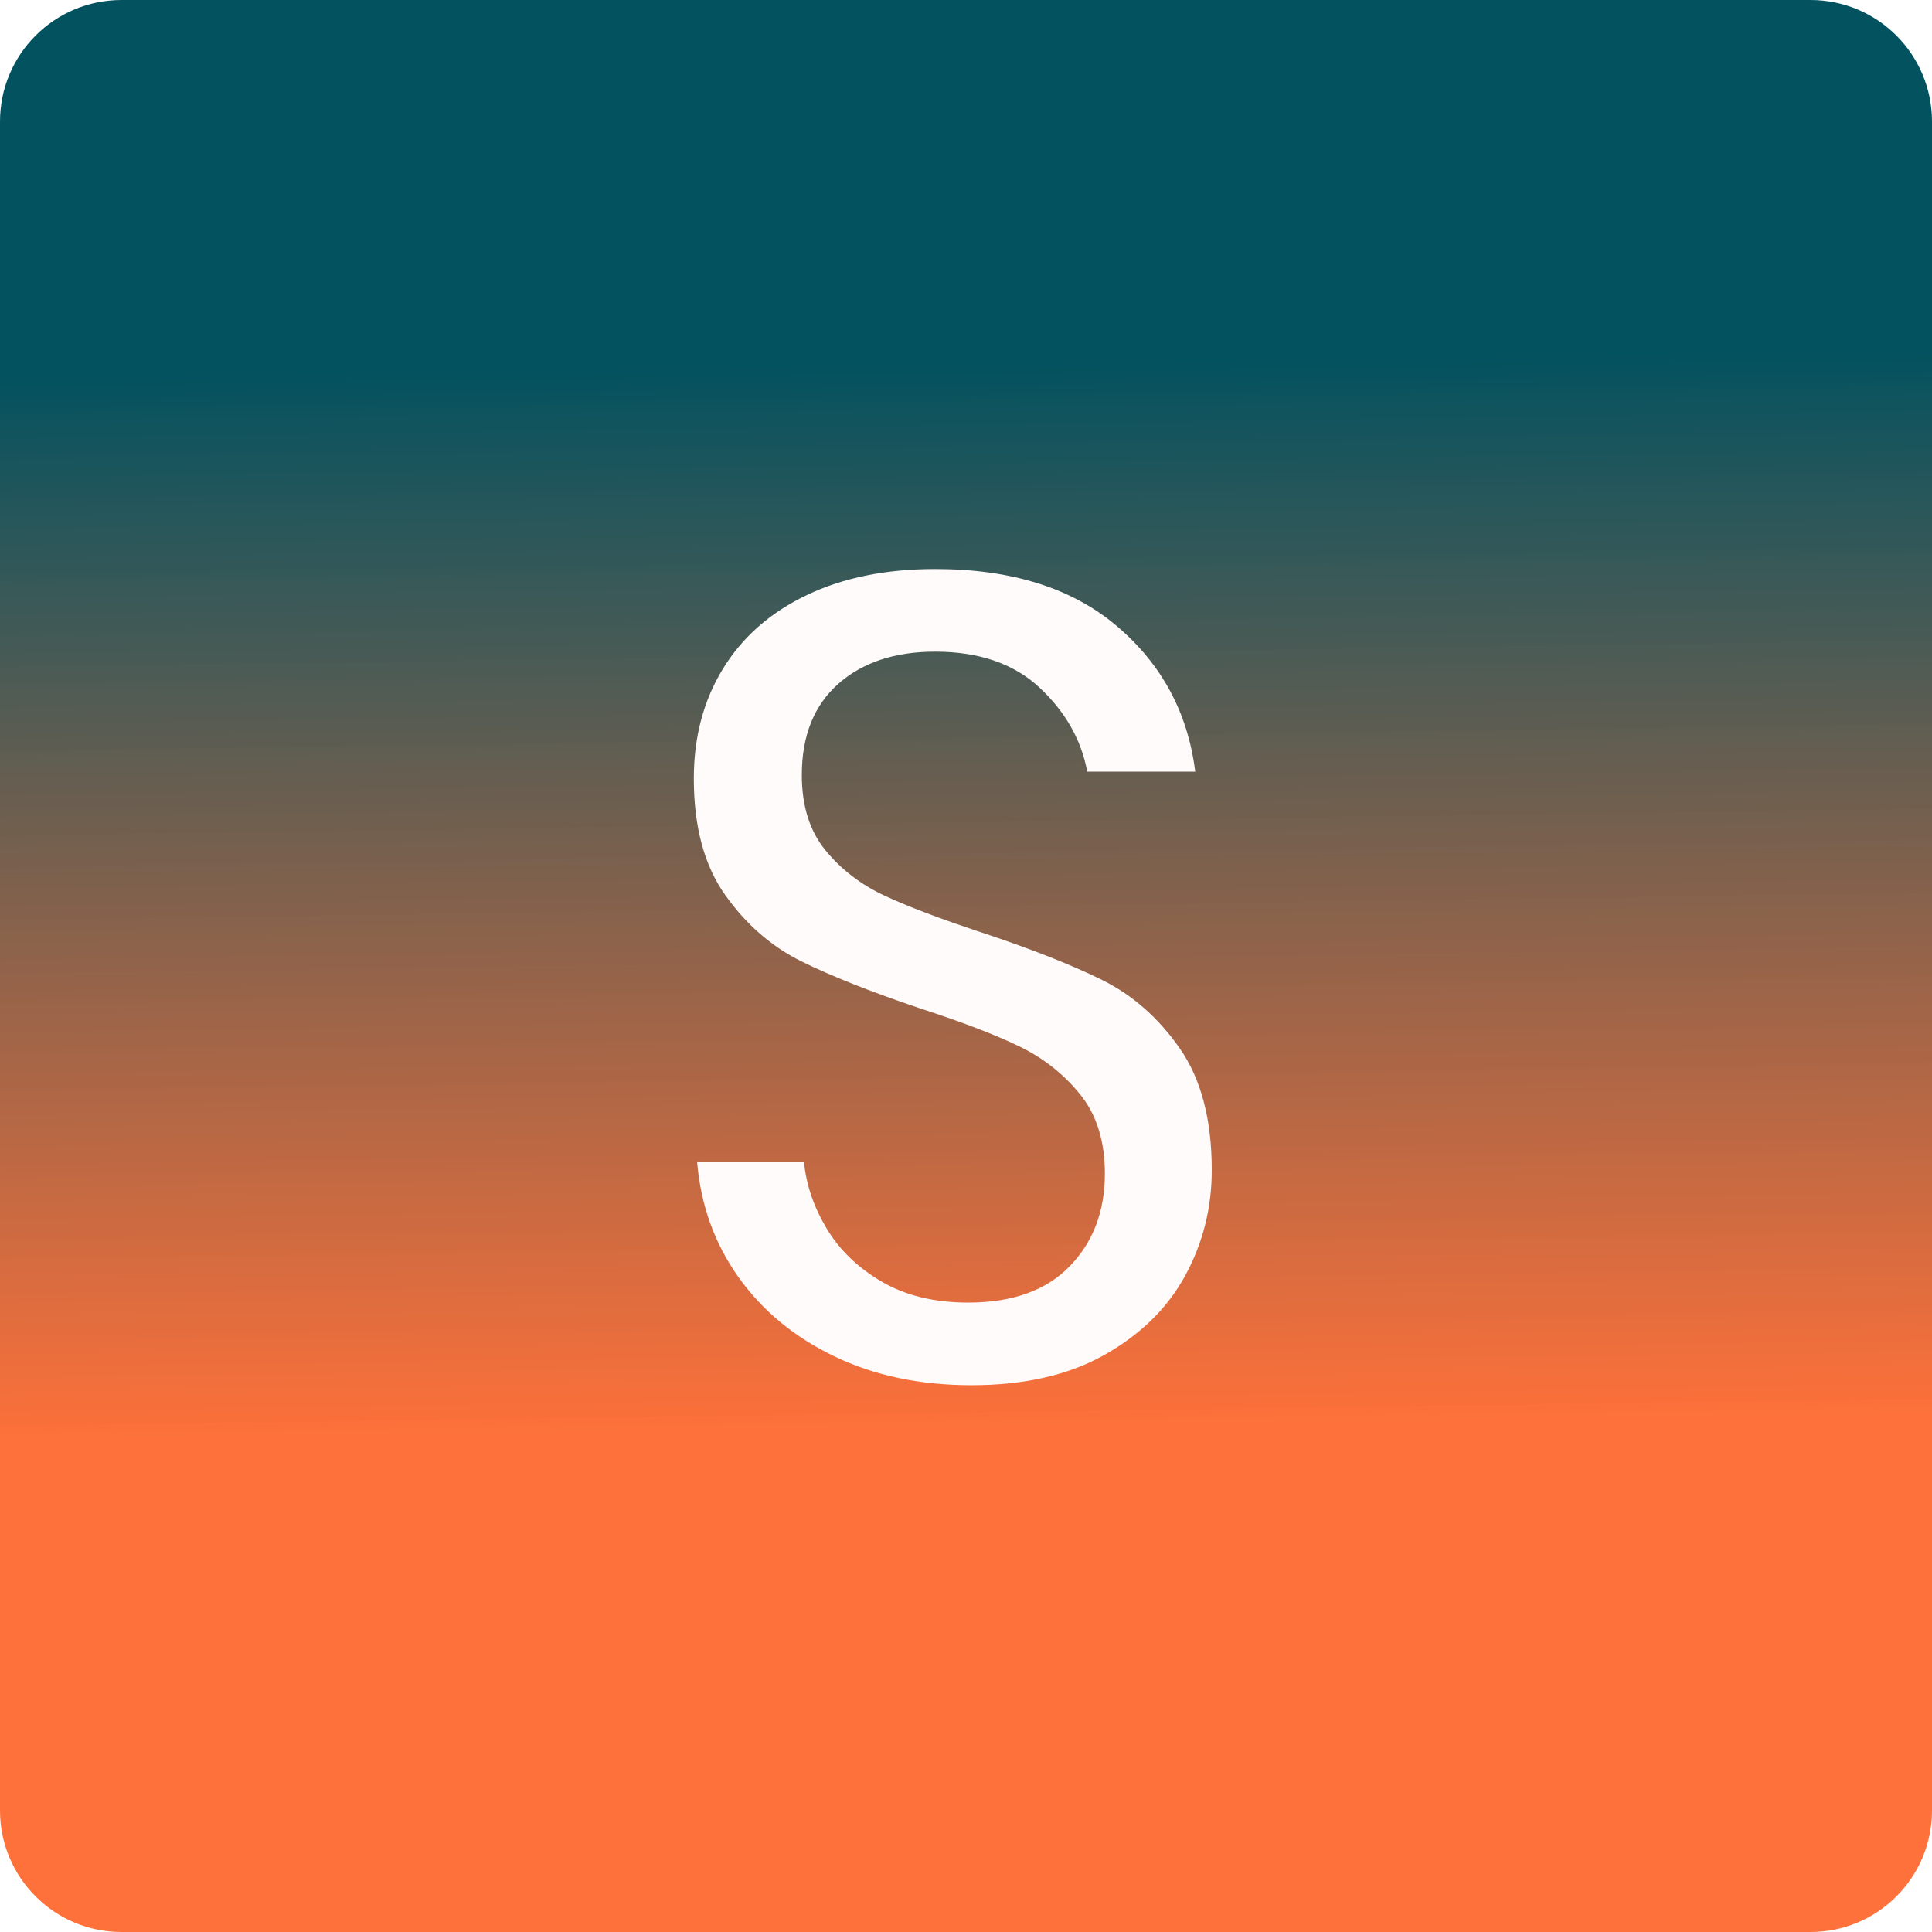
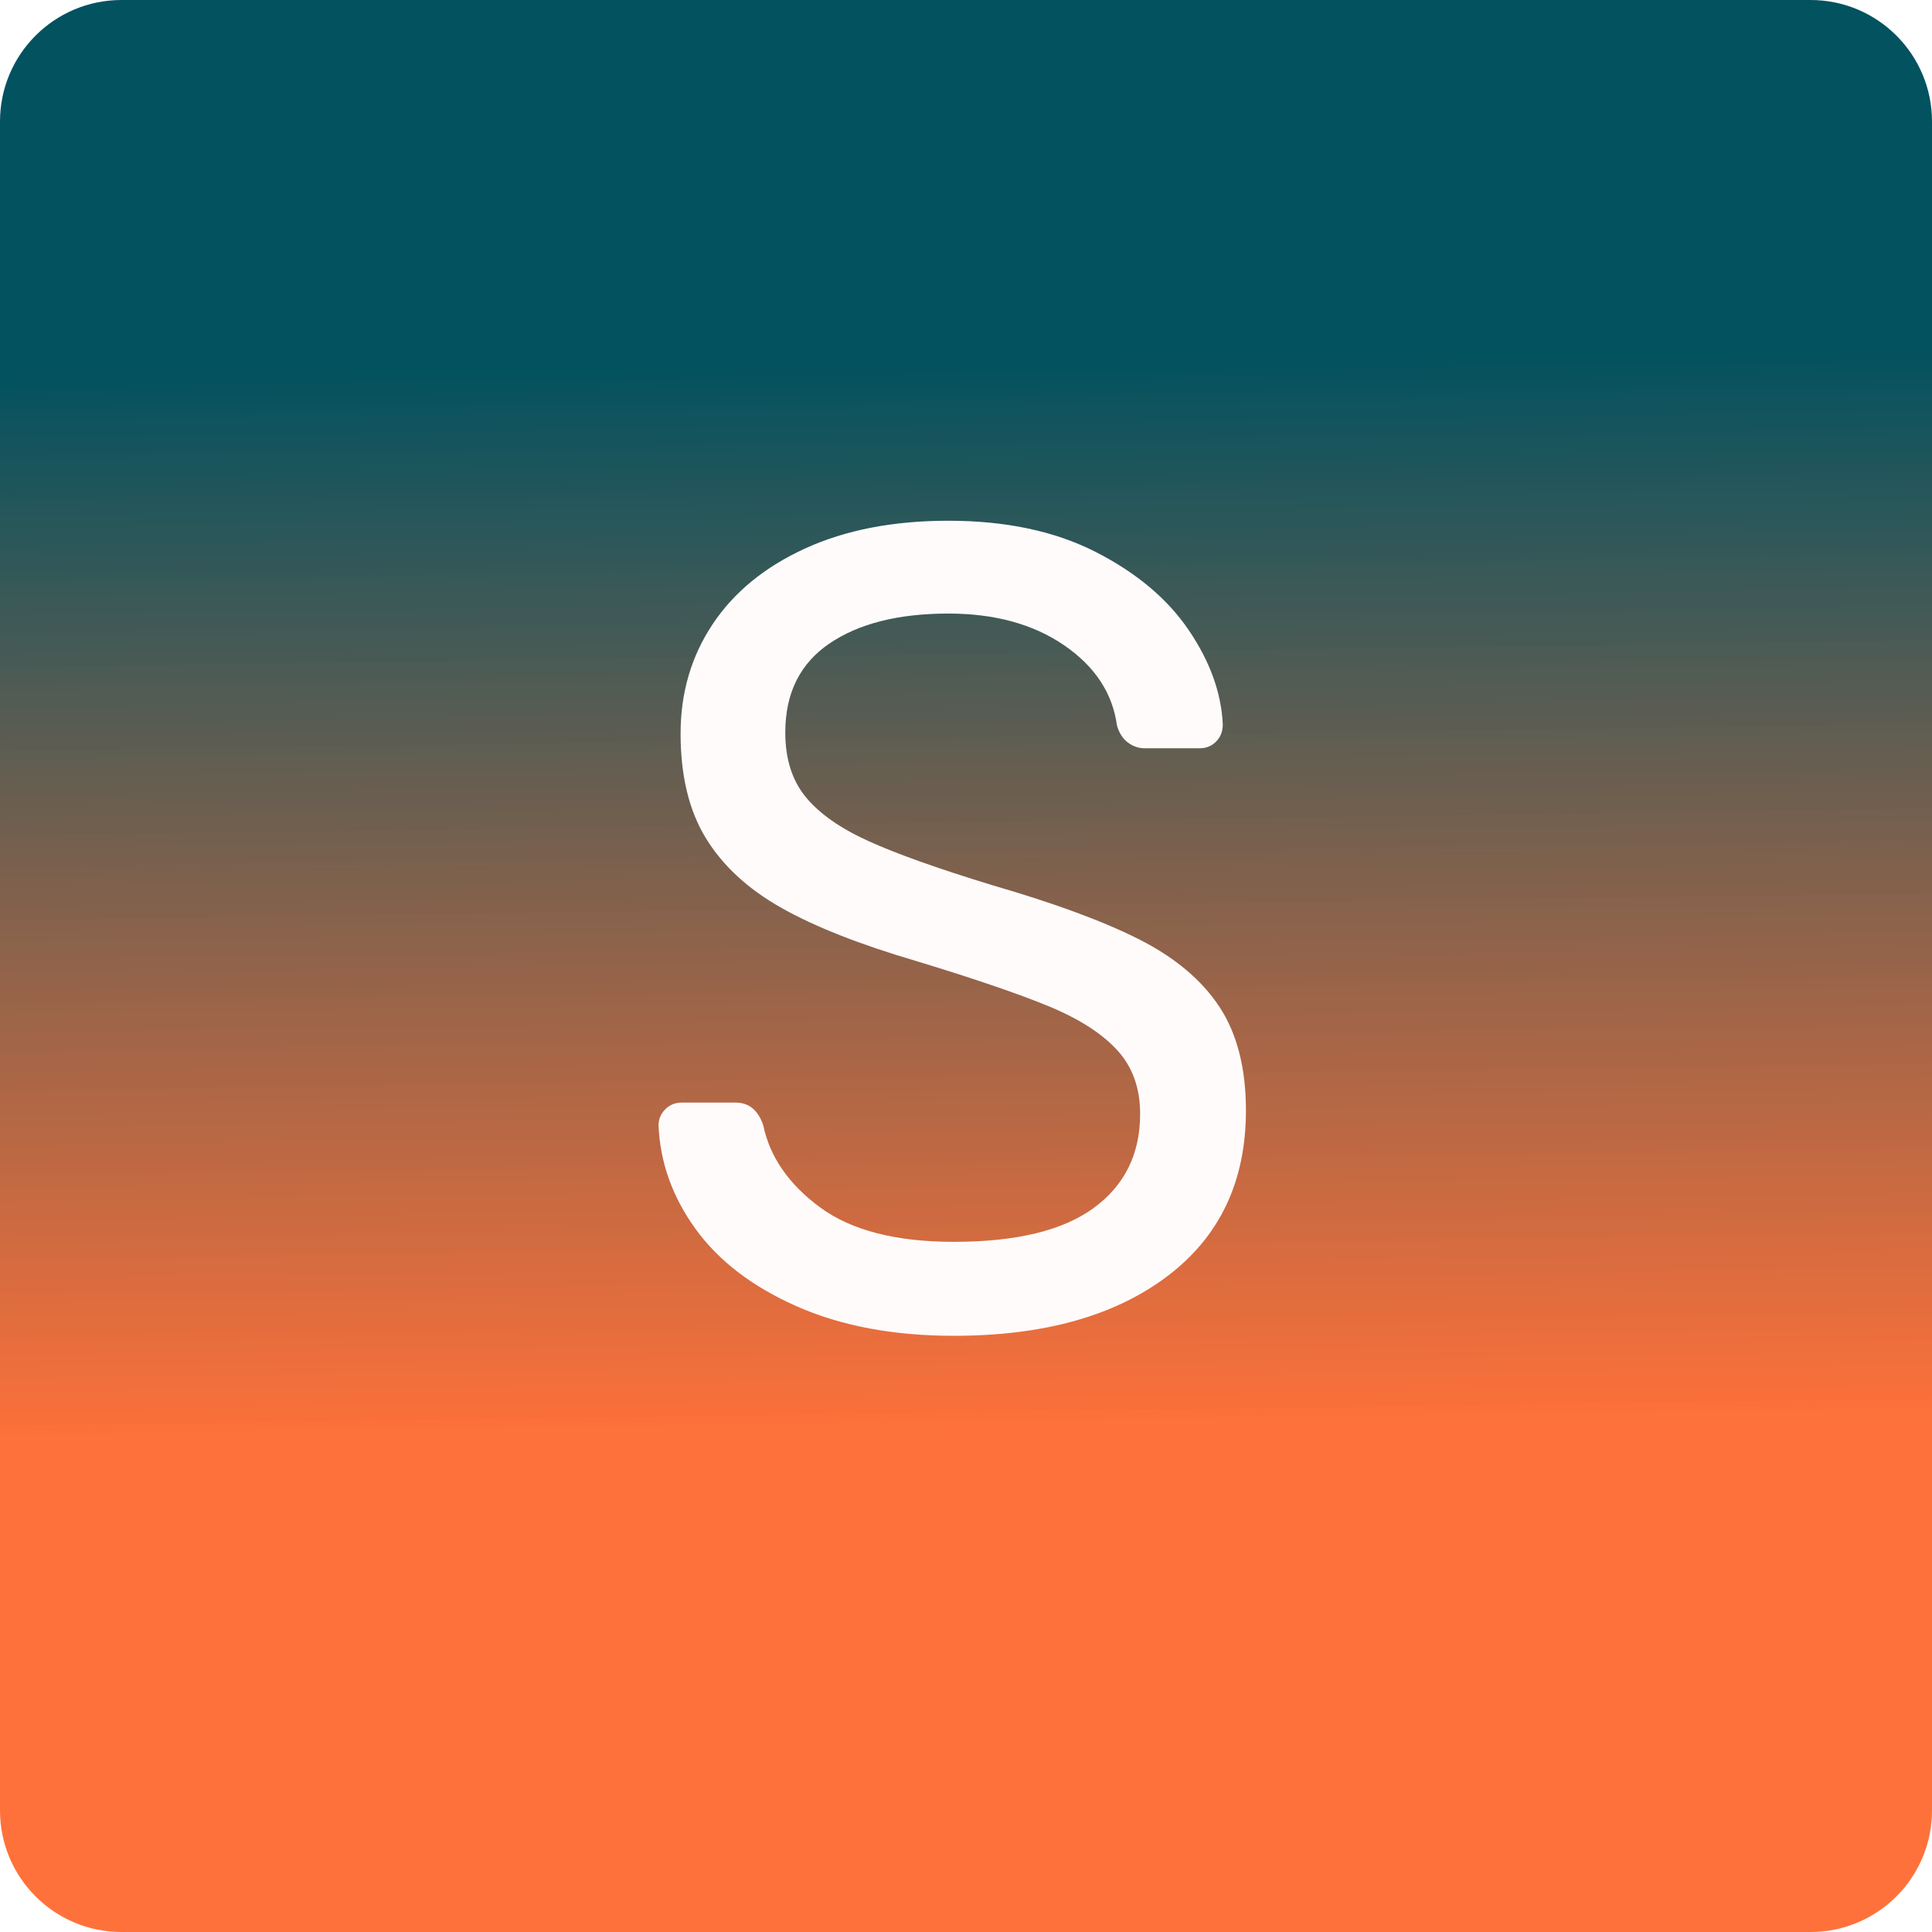
<svg xmlns="http://www.w3.org/2000/svg" xmlns:ns1="http://vectornator.io" style="fill-rule:evenodd;clip-rule:evenodd;stroke-linecap:round;stroke-linejoin:round;" xml:space="preserve" version="1.1" viewBox="0 0 1024 1024">
  <defs>
    <linearGradient y1="195.203" id="LinearGradient" x1="348.567" y2="765.203" x2="356.567" gradientUnits="userSpaceOnUse" gradientTransform="matrix(1 0 0 1 1.71828 -2.87649)">
      <stop stop-color="#025260" offset="0" />
      <stop stop-opacity="0.95" stop-color="#ff692f" offset="1" />
    </linearGradient>
  </defs>
  <g id="Layer 2" ns1:layerName="Layer 2">
    <path d="M64.397+0L959.603+0C995.168+0+1024+28.831+1024+64.397L1024+959.603C1024+995.168+995.168+1024+959.603+1024L64.397+1024C28.831+1024+0+995.168+0+959.603L0+64.397C0+28.831+28.831+0+64.397+0Z" opacity="1" fill="url(#LinearGradient)" />
    <g opacity="1">
-       <path d="M642.264+620.2C642.264+640.2+637.591+658.8+628.245+676C618.899+693.2+604.686+707.2+585.606+718C566.525+728.8+542.966+734.2+514.93+734.2C487.672+734.2+463.432+729.1+442.209+718.9C420.987+708.7+404.048+694.7+391.392+676.9C378.737+659.1+371.436+638.8+369.489+616L426.146+616C427.315+628+431.306+639.7+438.121+651.1C444.935+662.5+454.67+671.9+467.326+679.3C479.981+686.7+495.265+690.4+513.177+690.4C536.541+690.4+554.454+684+566.915+671.2C579.375+658.4+585.606+642+585.606+622C585.606+604.8+581.225+590.8+572.464+580C563.702+569.2+552.896+560.7+540.046+554.5C527.196+548.3+509.673+541.6+487.477+534.4C461.387+525.6+440.457+517.3+424.686+509.5C408.915+501.7+395.481+490+384.383+474.4C373.285+458.8+367.736+438.2+367.736+412.6C367.736+390.6+372.896+371.2+383.215+354.4C393.534+337.6+408.331+324.6+427.607+315.4C446.882+306.2+469.565+301.6+495.654+301.6C536.152+301.6+568.277+311.7+592.031+331.9C615.784+352.1+629.608+377.8+633.502+409L576.26+409C573.145+392.2+564.773+377.4+551.144+364.6C537.515+351.8+519.018+345.4+495.654+345.4C474.237+345.4+457.104+351.1+444.254+362.5C431.403+373.9+424.978+390+424.978+410.8C424.978+427.2+429.164+440.5+437.536+450.7C445.909+460.9+456.325+468.9+468.786+474.7C481.247+480.5+498.38+487+520.187+494.2C546.666+503+567.985+511.4+584.146+519.4C600.306+527.4+614.032+539.5+625.325+555.7C636.617+571.9+642.264+593.4+642.264+620.2Z" opacity="1" fill="#fffbfb" />
+       <path d="M505.584+708C473.653+708+445.909+702.8+422.35+692.4C398.791+682+380.879+668.3+368.613+651.3C356.346+634.3+349.824+616+349.045+596.4C349.045+593.2+350.213+590.4+352.55+588C354.886+585.6+357.807+584.4+361.311+584.4L389.932+584.4C396.941+584.4+401.809+588.4+404.535+596.4C408.039+613.2+418.066+627.7+434.616+639.9C451.165+652.1+474.821+658.2+505.584+658.2C538.683+658.2+563.41+652.2+579.765+640.2C596.12+628.2+604.297+611.6+604.297+590.4C604.297+576.8+600.306+565.6+592.323+556.8C584.34+548+572.464+540.3+556.693+533.7C540.922+527.1+517.266+519+485.725+509.4C455.741+500.6+431.89+491.2+414.172+481.2C396.455+471.2+383.118+458.9+374.162+444.3C365.205+429.7+360.727+411.2+360.727+388.8C360.727+367.2+366.374+347.9+377.666+330.9C388.959+313.9+405.314+300.5+426.731+290.7C448.148+280.9+473.459+276+502.664+276C533.037+276+559.029+281.5+580.641+292.5C602.253+303.5+618.705+317.3+629.997+333.9C641.29+350.5+647.326+367.2+648.105+384C648.105+387.6+646.936+390.6+644.6+393C642.264+395.4+639.343+396.6+635.838+396.6L606.633+396.6C603.518+396.6+600.598+395.6+597.872+393.6C595.146+391.6+593.199+388.6+592.031+384.6C589.694+367.4+580.349+353.2+563.994+342C547.639+330.8+527.196+325.2+502.664+325.2C476.184+325.2+455.157+330.5+439.581+341.1C424.005+351.7+416.217+367.4+416.217+388.2C416.217+402.2+419.819+413.6+427.023+422.4C434.227+431.2+445.324+439+460.316+445.8C475.308+452.6+497.212+460.4+526.028+469.2C559.127+478.8+585.119+488.4+604.005+498C622.891+507.6+637.007+519.5+646.352+533.7C655.698+547.9+660.371+566.2+660.371+588.6C660.371+626.2+646.45+655.5+618.607+676.5C590.765+697.5+553.091+708+505.584+708Z" opacity="1" fill="#fffbfb" />
    </g>
  </g>
</svg>
